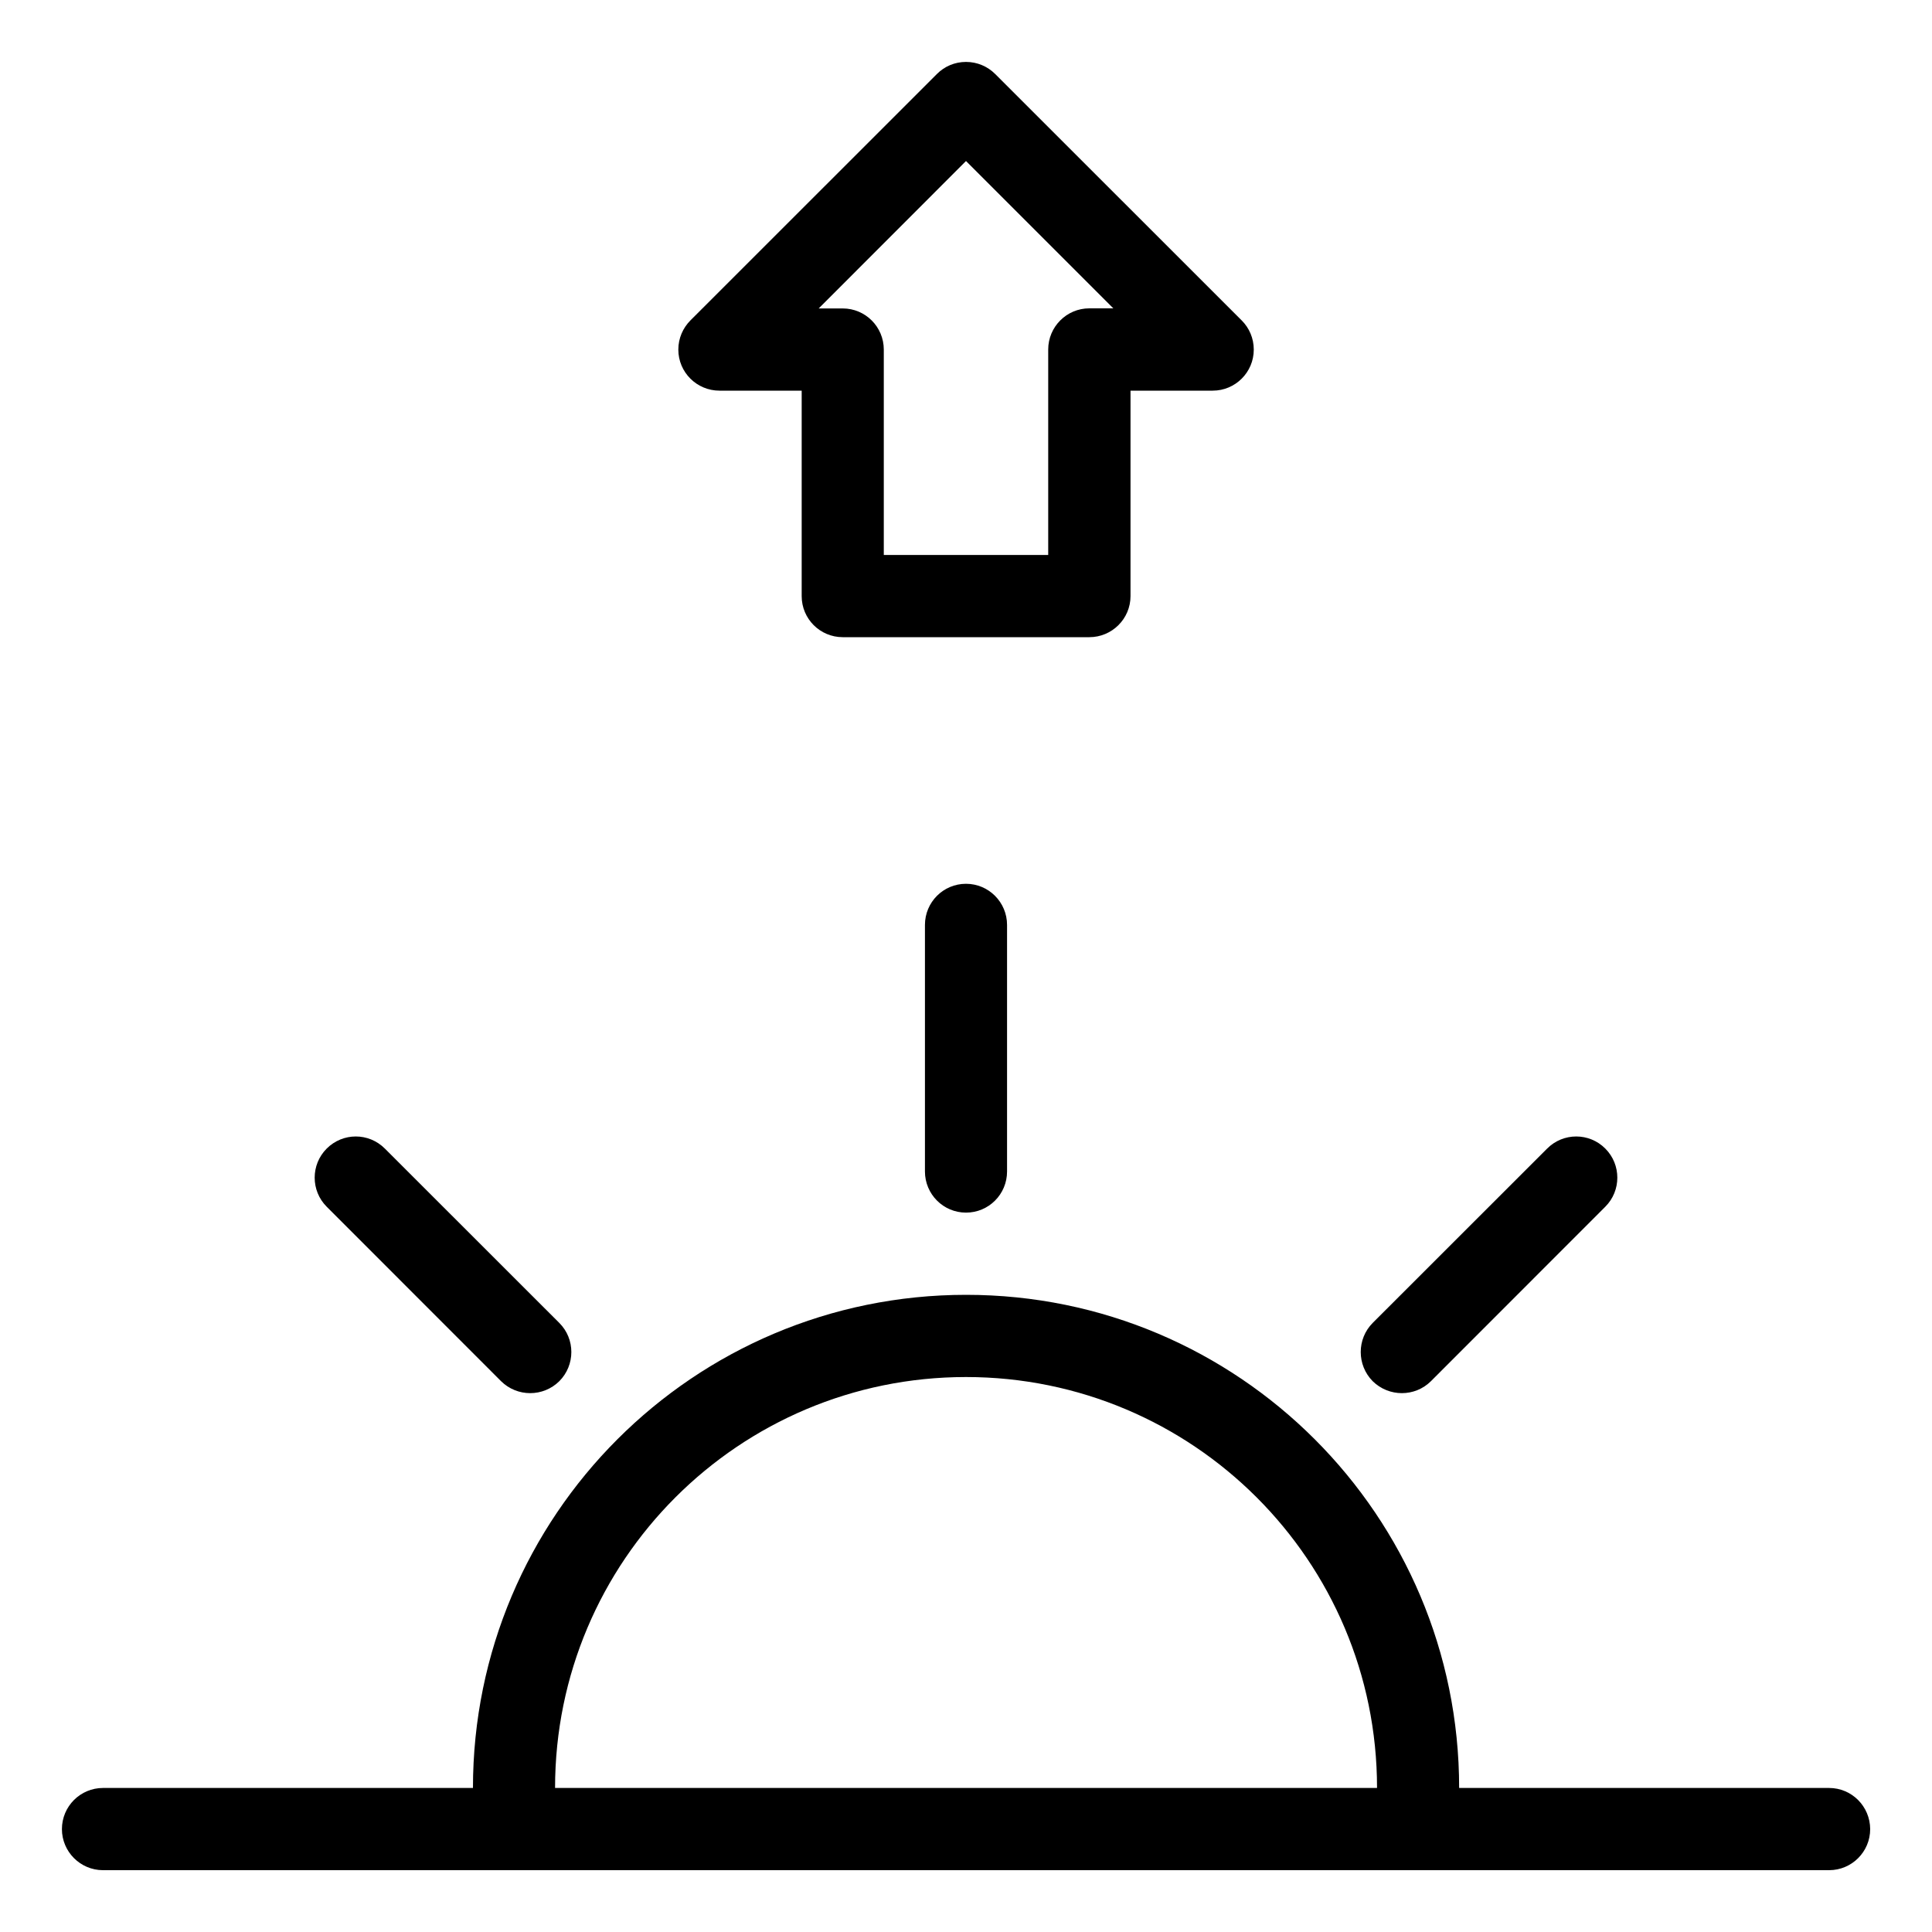
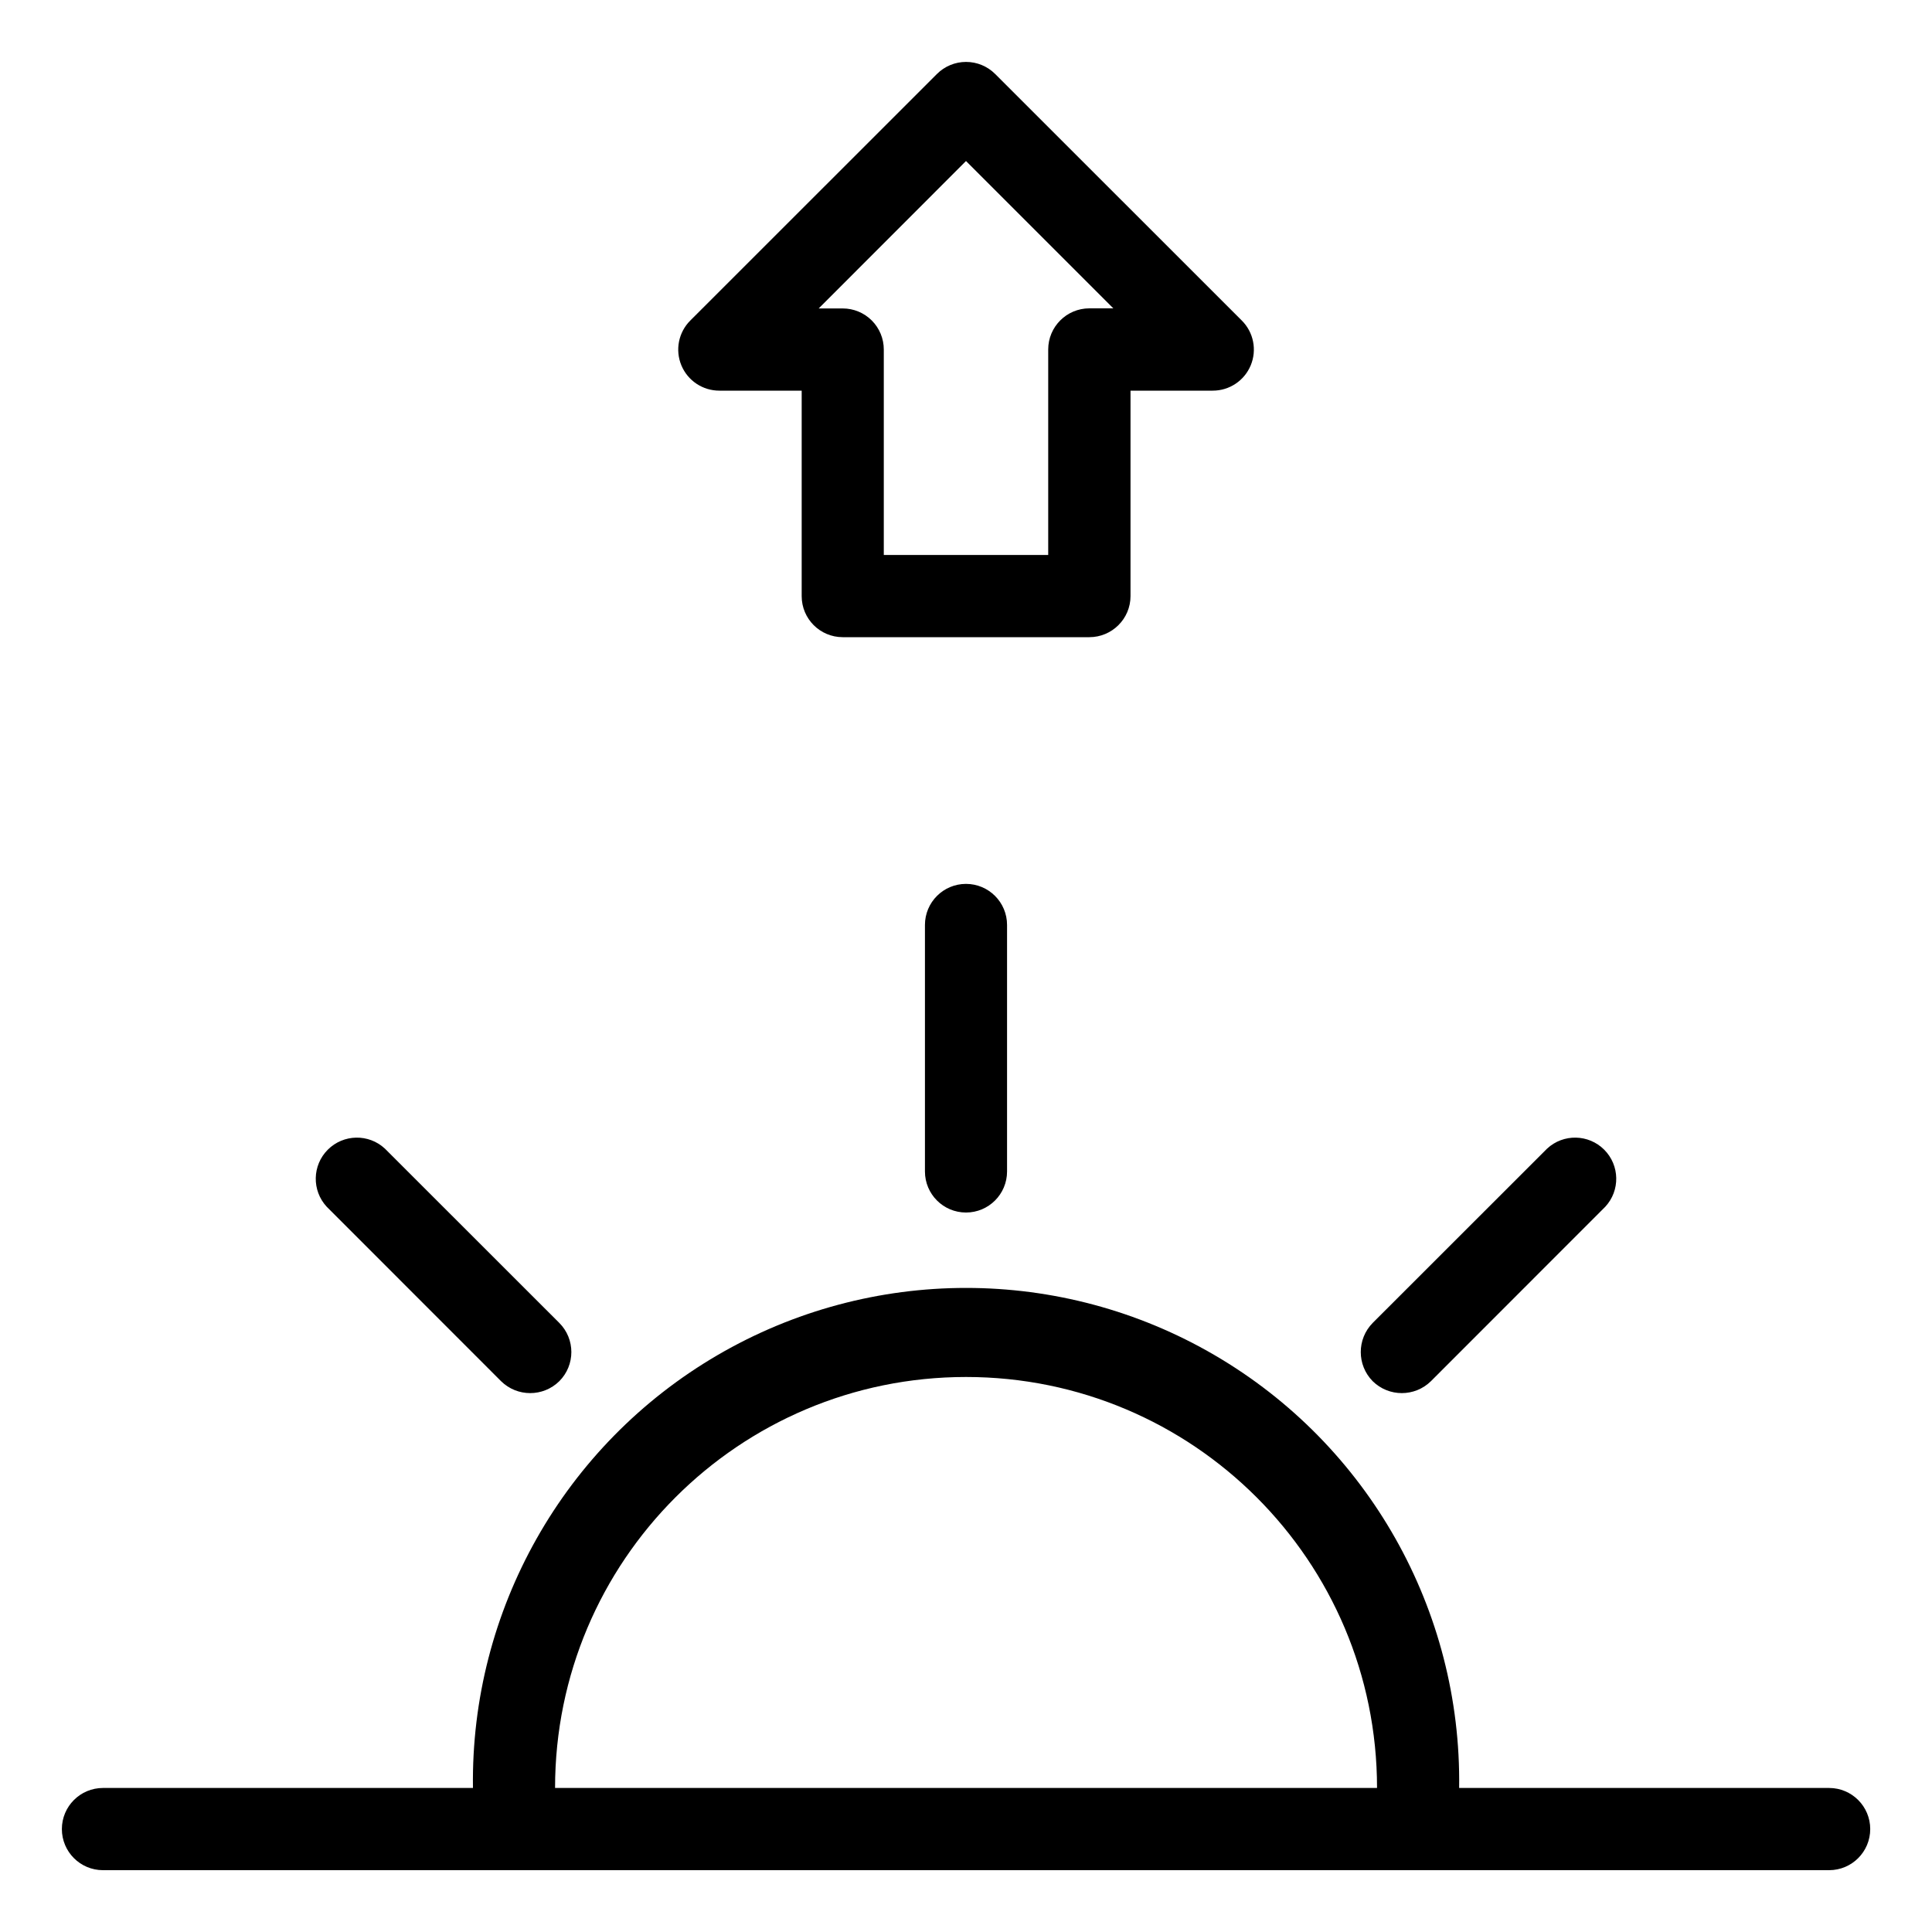
<svg xmlns="http://www.w3.org/2000/svg" viewBox="0 0 20 20">
-   <path fill="currentColor" d="M18.935,18.509h-3.83c0-2.819-2.285-5.105-5.104-5.105s-5.105,2.286-5.105,5.105H1.066c-0.234,0-0.425,0.19-0.425,0.426c0,0.234,0.191,0.425,0.425,0.425h17.869c0.234,0,0.425-0.19,0.425-0.425C19.359,18.699,19.169,18.509,18.935,18.509 M5.746,18.509c0-2.351,1.905-4.254,4.254-4.254s4.255,1.903,4.255,4.254H5.746zM14.813,14.298l1.805-1.806c0.166-0.166,0.166-0.436,0-0.602c-0.166-0.167-0.436-0.167-0.602,0l-1.806,1.805c-0.165,0.166-0.165,0.436,0,0.603C14.378,14.463,14.647,14.463,14.813,14.298 M9.575,9.575v2.552c0,0.235,0.19,0.426,0.425,0.426s0.425-0.19,0.425-0.426V9.575c0-0.235-0.19-0.426-0.425-0.426S9.575,9.339,9.575,9.575 M5.187,14.298c0.167,0.165,0.436,0.165,0.603,0c0.166-0.167,0.166-0.437,0-0.603l-1.806-1.805c-0.167-0.167-0.435-0.167-0.602,0c-0.166,0.166-0.166,0.436,0,0.602L5.187,14.298z M7.448,4.044h0.851v2.127c0,0.235,0.19,0.425,0.425,0.425h2.553c0.234,0,0.426-0.19,0.426-0.425V4.044h0.851c0.234,0,0.425-0.19,0.425-0.425c0-0.117-0.047-0.224-0.124-0.301l-2.553-2.552C10.224,0.688,10.117,0.641,10,0.641S9.776,0.688,9.699,0.766L7.146,3.318C7.07,3.395,7.022,3.501,7.022,3.619C7.022,3.854,7.213,4.044,7.448,4.044 M10,1.667l1.525,1.525h-0.249c-0.234,0-0.425,0.191-0.425,0.426v2.127H9.149V3.619c0-0.235-0.19-0.426-0.425-0.426H8.475L10,1.667z" />
+   <path fill="currentColor" d="M18.935 18.509h-3.83a5.105 5.105 0 1 0-10.209 0h-3.83a.425.425 0 0 0 0 .851h17.869a.425.425 0 0 0 0-.851m-13.189 0a4.254 4.254 0 1 1 8.509 0H5.746zm9.067-4.211l1.805-1.806a.426.426 0 0 0-.602-.602l-1.806 1.805a.43.43 0 0 0 0 .603.43.43 0 0 0 .603 0M9.575 9.575v2.552a.425.425 0 1 0 .85 0V9.575a.425.425 0 1 0-.85 0m-4.388 4.723a.43.43 0 0 0 .603 0 .427.427 0 0 0 0-.603L3.984 11.89a.426.426 0 0 0-.602.602l1.805 1.806zM7.448 4.044h.851v2.127c0 .235.19.425.425.425h2.553c.234 0 .426-.19.426-.425V4.044h.851a.425.425 0 0 0 .301-.726L10.302.766a.426.426 0 0 0-.603 0L7.146 3.318a.425.425 0 0 0 .302.726M10 1.667l1.525 1.525h-.249a.426.426 0 0 0-.425.426v2.127H9.149V3.619a.425.425 0 0 0-.425-.426h-.249L10 1.667z" />
</svg>
